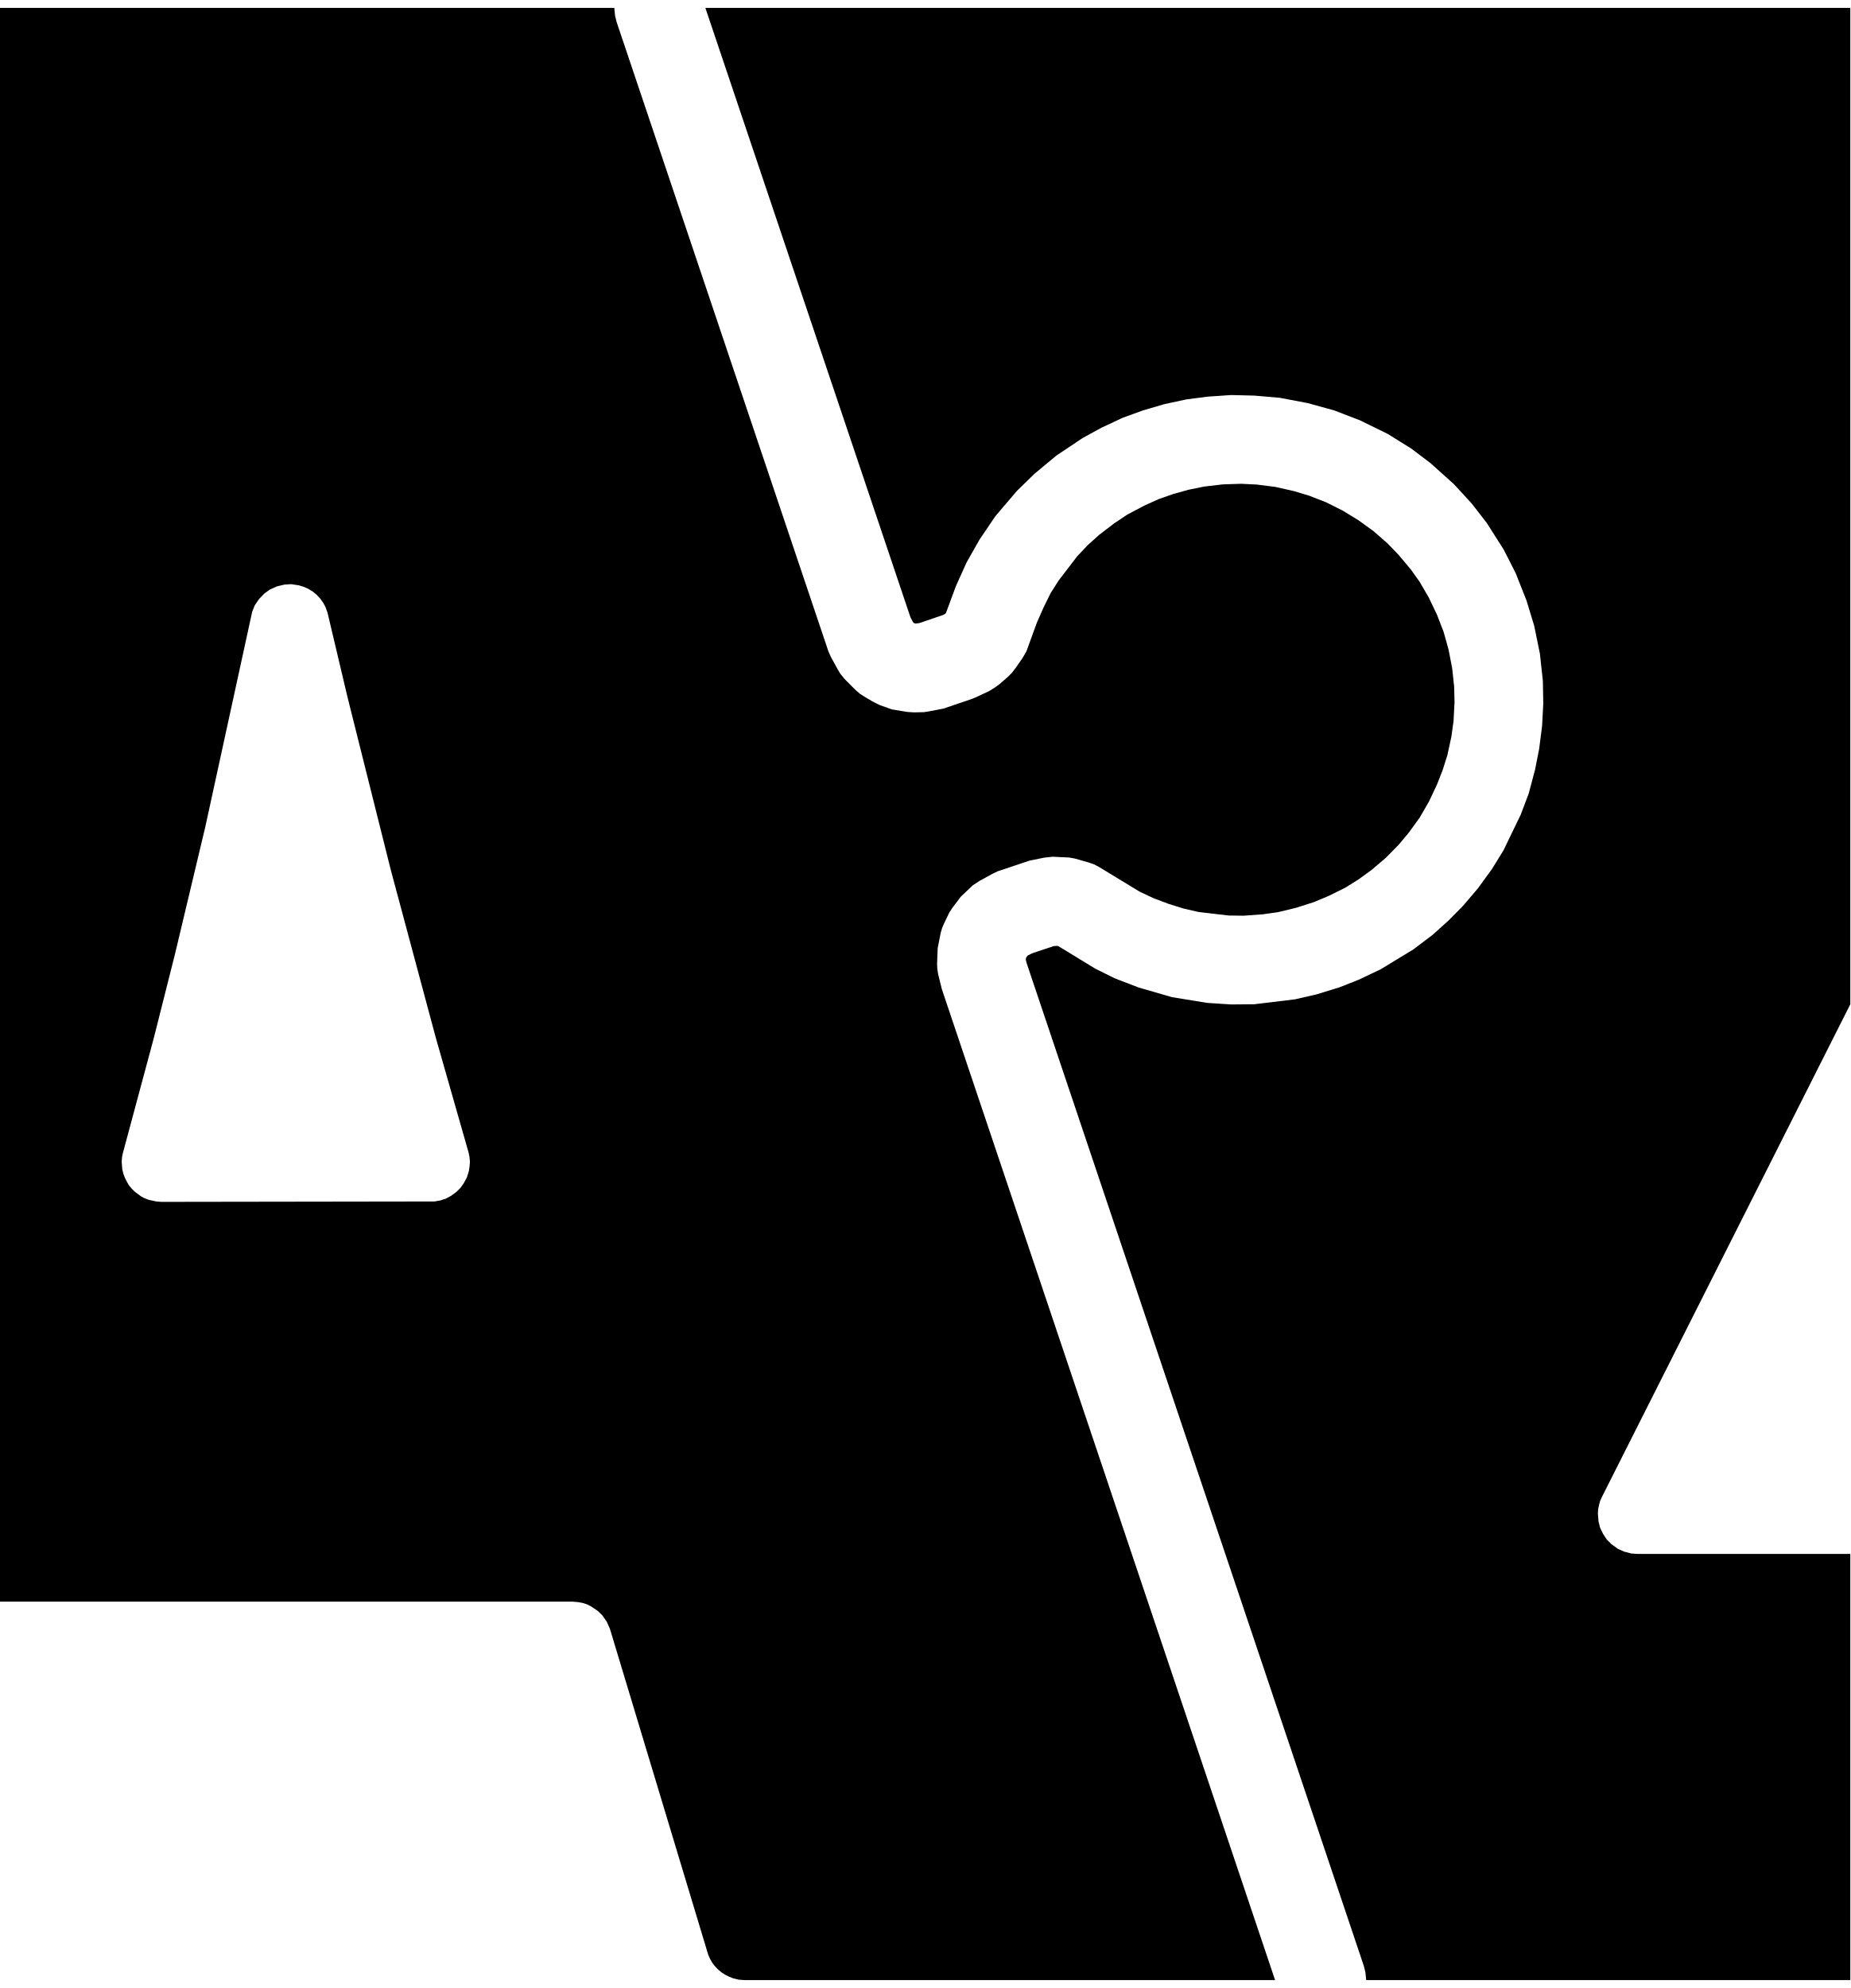
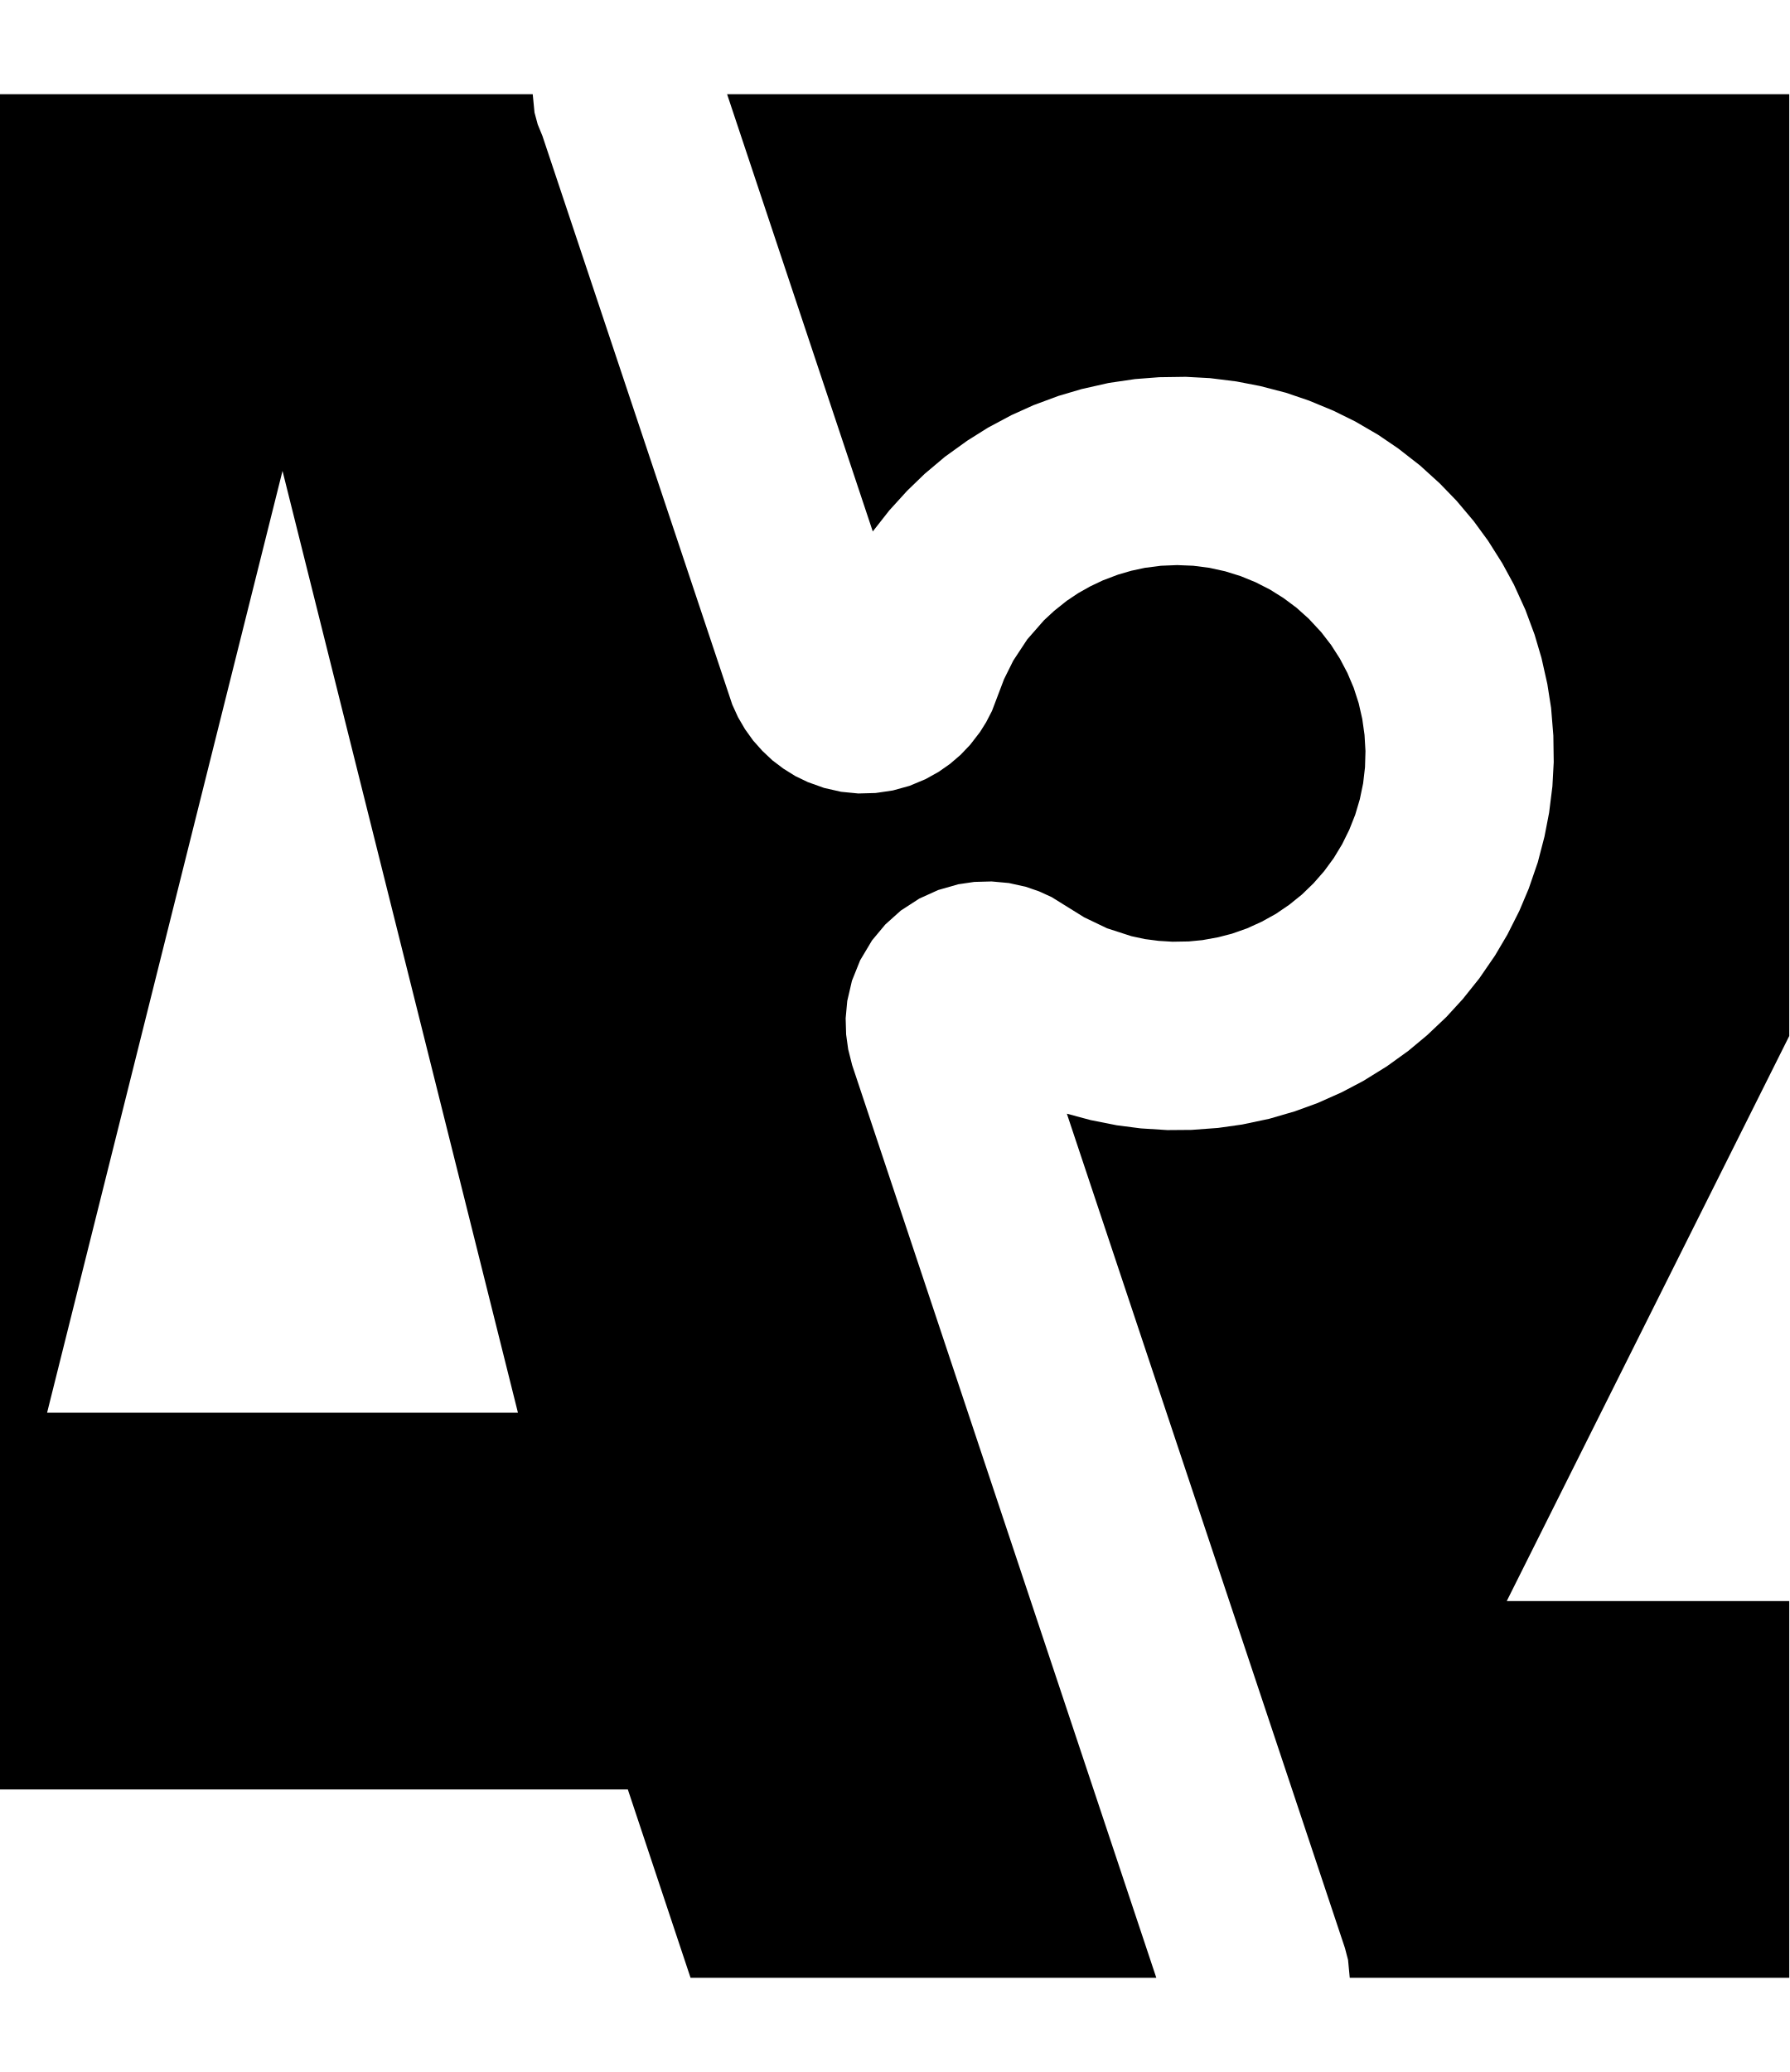
- <svg xmlns="http://www.w3.org/2000/svg" viewBox="0 0 93.83 100.8" fill="currentColor" fill-rule="evenodd" role="img" aria-label="pa-zzle">
-   <path d="M0 81.21 29.03 81.21 29.28 81.23 29.52 81.27 29.75 81.34 29.97 81.45 30.3 81.67 30.55 81.91 30.77 82.23 30.93 82.59 35.91 99.1 36.01 99.33 36.12 99.52 36.25 99.69 36.4 99.85 36.59 100.01 36.78 100.13 36.98 100.23 37.18 100.31 37.47 100.38 37.78 100.4 64.66 100.4 47.76 50.15 47.57 49.38 47.53 49.12 47.52 48.85 47.55 48.08 47.7 47.31 47.77 47.07 47.87 46.83 48.13 46.29 48.29 46.04 48.72 45.47 49.33 44.89 49.68 44.66 50.32 44.31 50.59 44.18 52.2 43.64 52.93 43.49 53.37 43.44 54.22 43.48 54.5 43.53 55.2 43.73 55.49 43.83 55.75 43.97 57.79 45.21 58.49 45.54 59.26 45.83 60.03 46.07 60.77 46.24 62.3 46.42 63.06 46.43 64.03 46.36 64.81 46.25 65.72 46.03 66.63 45.74 67.37 45.43 68.22 45.01 68.89 44.59 69.54 44.12 70.27 43.5 70.93 42.83 71.44 42.22 71.99 41.46 72.46 40.65 72.87 39.78 73.16 39.04 73.4 38.28 73.6 37.35 73.71 36.56 73.76 35.6 73.74 34.81 73.64 33.88 73.46 32.95 73.21 32.05 72.87 31.17 72.46 30.31 71.99 29.5 71.54 28.87 70.92 28.13 70.36 27.55 69.65 26.93 68.89 26.38 68.09 25.89 67.25 25.47 66.38 25.13 65.61 24.9 64.68 24.69 63.74 24.57 62.94 24.53 62.01 24.56 61.07 24.67 60.28 24.83 59.49 25.05 58.75 25.31 58.02 25.64 57.17 26.09 56.51 26.53 55.75 27.11 55.16 27.64 54.63 28.2 53.68 29.44 53.28 30.07 52.92 30.8 52.58 31.57 52.06 33 51.98 33.15 51.83 33.4 51.48 33.9 51.31 34.12 51.12 34.31 50.66 34.71 50.42 34.88 50.16 35.04 49.5 35.35 49.31 35.43 47.84 35.93 47.05 36.08 46.85 36.11 46.34 36.12 46.02 36.1 45.23 35.97 44.61 35.75 44.25 35.57 43.83 35.32 43.61 35.18 43.4 35 42.83 34.43 42.62 34.17 42.52 34.01 42.13 33.3 42.01 33.03 31.27 1.12 31.19 0.8 31.15 0.4 0 0.4ZM7.93 60.92 7.55 60.84 7.32 60.75 7.15 60.66 6.83 60.42 6.66 60.25 6.54 60.1 6.44 59.93 6.33 59.71 6.26 59.53 6.2 59.29 6.17 58.9 6.19 58.66 6.23 58.47 7.8 52.63 8.87 48.39 10.41 41.93 12.79 31.01 12.92 30.69 13.14 30.37 13.41 30.09 13.69 29.89 14.05 29.73 14.43 29.64 14.77 29.62 15.16 29.68 15.39 29.75 15.62 29.85 15.87 30 16.06 30.16 16.23 30.34 16.4 30.58 16.51 30.79 16.61 31.07 17.63 35.38 19.82 44.12 22.1 52.62 23.76 58.43 23.81 58.67 23.83 58.92 23.81 59.16 23.77 59.4 23.68 59.69 23.52 59.99 23.35 60.23 23.14 60.44 22.86 60.64 22.6 60.78 22.32 60.87 22.02 60.92 8.17 60.94ZM69.28 100.4 93.83 100.4 93.83 78.79 83.03 78.79 82.73 78.77 82.35 78.67 82.04 78.53 81.72 78.3 81.48 78.06 81.29 77.77 81.14 77.46 81.06 77.13 81.03 76.74 81.04 76.54 81.09 76.3 81.14 76.11 81.24 75.89 93.83 50.92 93.83 0.4 35.77 0.4 46.17 31.3 46.29 31.53 46.34 31.59 46.43 31.62 46.63 31.59 47.83 31.18 47.93 31.12 47.97 31.08 48.47 29.73 49.01 28.53 49.66 27.38 50.47 26.18 51.56 24.9 52.45 24.03 53.57 23.1 54.9 22.21 55.87 21.68 56.94 21.18 57.96 20.81 59.05 20.49 60.17 20.25 61.26 20.11 62.44 20.03 63.62 20.06 64.9 20.17 66.32 20.44 67.66 20.81 68.96 21.31 70.37 22 71.56 22.74 72.55 23.49 73.74 24.56 74.63 25.53 75.39 26.51 76.25 27.86 76.86 29.06 77.41 30.45 77.8 31.73 78.09 33.15 78.24 34.53 78.26 35.67 78.2 36.81 78.05 37.98 77.84 39.04 77.52 40.24 77.12 41.3 76.24 43.12 75.66 44.06 74.94 45.05 74.19 45.93 73.46 46.67 72.65 47.4 71.67 48.14 70.01 49.15 68.89 49.68 67.93 50.06 66.76 50.42 65.67 50.67 63.6 50.92 62.43 50.93 61.21 50.85 59.43 50.56 57.74 50.07 56.54 49.61 55.55 49.12 53.68 47.98 53.62 47.96 53.44 47.97 52.33 48.34 52.1 48.46 52.03 48.57 52.02 48.66 52.06 48.83 69.16 99.68 69.24 100Z" />
+ <svg xmlns="http://www.w3.org/2000/svg" viewBox="0 0 19 22" fill="currentColor" fill-rule="evenodd" role="img" aria-label="pa-zzle">
+   <path d="M6.667 19 7.333 21 12.279 21 9.049 11.309 9.007 11.142 8.985 10.984 8.98 10.812 8.997 10.628 9.047 10.413 9.134 10.196 9.26 9.985 9.401 9.816 9.566 9.668 9.762 9.541 9.963 9.45 10.176 9.389 10.346 9.364 10.53 9.359 10.714 9.376 10.894 9.416 11.033 9.464 11.167 9.525 11.513 9.74 11.755 9.856 12.014 9.94 12.158 9.971 12.304 9.99 12.451 9.999 12.623 9.996 12.769 9.982 12.938 9.951 13.081 9.914 13.243 9.857 13.399 9.786 13.549 9.703 13.691 9.606 13.825 9.498 13.948 9.379 14.061 9.25 14.163 9.111 14.252 8.964 14.328 8.81 14.391 8.651 14.44 8.486 14.475 8.318 14.495 8.147 14.5 7.975 14.49 7.804 14.466 7.634 14.428 7.467 14.375 7.303 14.308 7.145 14.228 6.993 14.135 6.848 14.03 6.712 13.897 6.569 13.769 6.454 13.631 6.351 13.486 6.26 13.333 6.182 13.174 6.117 13.01 6.066 12.842 6.029 12.672 6.007 12.5 6 12.328 6.007 12.158 6.029 12.014 6.06 11.873 6.101 11.712 6.162 11.579 6.225 11.451 6.297 11.328 6.379 11.194 6.486 11.086 6.586 10.909 6.788 10.76 7.014 10.662 7.211 10.534 7.548 10.472 7.668 10.407 7.772 10.302 7.908 10.2 8.015 10.088 8.111 9.968 8.195 9.828 8.273 9.658 8.344 9.481 8.393 9.298 8.42 9.114 8.425 8.931 8.407 8.751 8.366 8.578 8.304 8.445 8.24 8.32 8.162 8.202 8.073 8.095 7.972 7.997 7.862 7.911 7.742 7.837 7.615 7.776 7.481 5.76 1.443 5.71 1.321 5.676 1.195 5.657 1 0 1 0 19ZM3 5 5.5 15 0.5 15ZM19 17 16 17 19 11 19 1 7.721 1 9.268 5.643 9.443 5.42 9.633 5.211 9.818 5.032 10.034 4.85 10.273 4.678 10.491 4.541 10.74 4.408 10.975 4.302 11.239 4.204 11.486 4.131 11.774 4.066 12.053 4.025 12.31 4.005 12.592 4.001 12.849 4.015 13.129 4.05 13.382 4.099 13.655 4.17 13.899 4.253 14.16 4.361 14.391 4.475 14.635 4.617 14.848 4.762 15.08 4.943 15.289 5.133 15.468 5.318 15.65 5.534 15.802 5.742 15.953 5.981 16.076 6.207 16.198 6.475 16.296 6.739 16.369 6.986 16.431 7.262 16.471 7.516 16.495 7.81 16.499 8.092 16.485 8.349 16.45 8.629 16.401 8.882 16.33 9.155 16.234 9.434 16.134 9.671 16.007 9.923 15.876 10.145 15.709 10.388 15.533 10.608 15.359 10.798 15.154 10.992 14.956 11.157 14.727 11.322 14.477 11.477 14.249 11.597 13.991 11.712 13.749 11.8 13.478 11.879 13.19 11.94 12.935 11.976 12.653 11.997 12.396 11.999 12.114 11.981 11.859 11.948 11.582 11.893 11.329 11.825 14.282 20.684 14.315 20.81 14.333 21 19 21Z" />
</svg>
